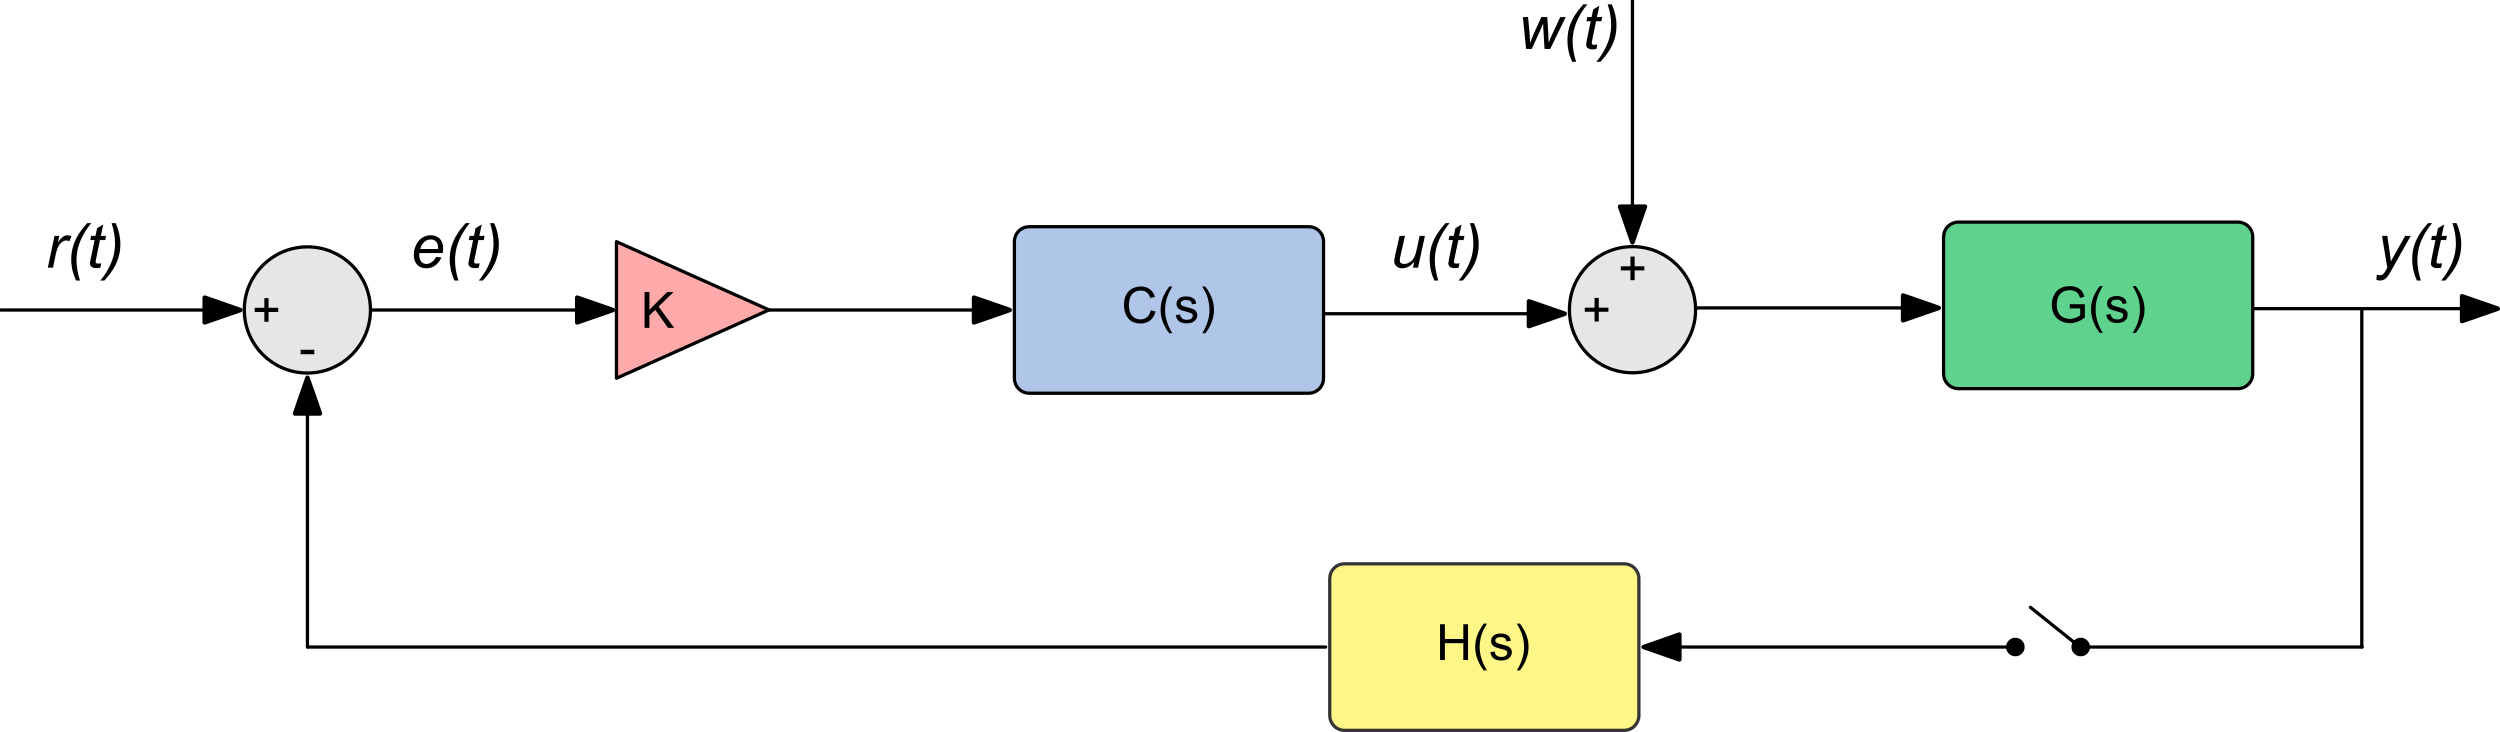
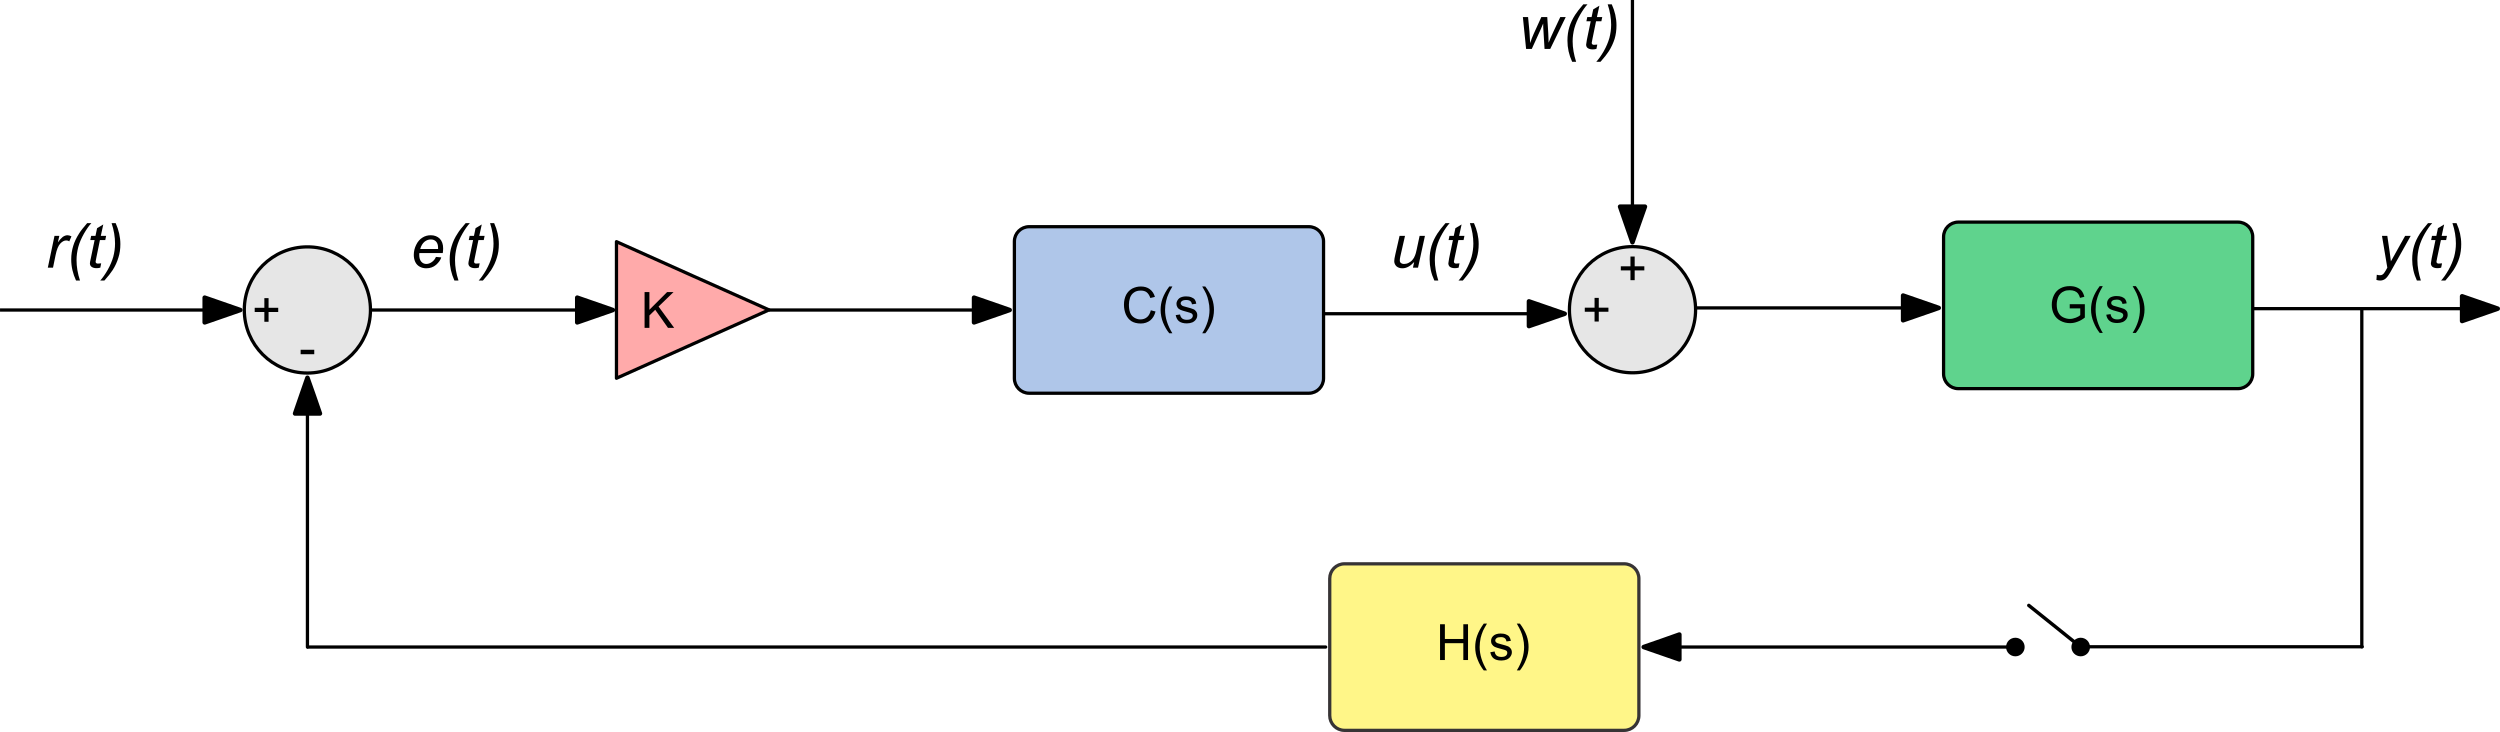
- <svg xmlns="http://www.w3.org/2000/svg" xml:space="preserve" width="201.757mm" height="59.071mm" version="1.1" style="shape-rendering:geometricPrecision; text-rendering:geometricPrecision; image-rendering:optimizeQuality; fill-rule:evenodd; clip-rule:evenodd" viewBox="0 0 20192 5912" id="svg2985">
+ <svg xmlns="http://www.w3.org/2000/svg" xml:space="preserve" width="714.887" height="209.307" version="1.1" style="fill-rule:evenodd" viewBox="0 0 20192 5912" id="svg2985">
  <defs id="defs2987">
    <style type="text/css" id="style2989">
   
    .str1 {stroke:#373435;stroke-width:26.481}
    .str0 {stroke:black;stroke-width:26.481}
    .str4 {stroke:black;stroke-width:26.481;stroke-linecap:round}
    .str3 {stroke:black;stroke-width:26.481;stroke-linecap:round;stroke-linejoin:round}
    .str2 {stroke:black;stroke-width:26.521;stroke-linecap:round;stroke-linejoin:round}
    .str5 {stroke:black;stroke-width:36.239;stroke-linecap:round;stroke-linejoin:round}
    .fil6 {fill:none}
    .fil3 {fill:#FFF688}
    .fil7 {fill:black}
    .fil0 {fill:#5FD38D}
    .fil2 {fill:#AFC6E9}
    .fil5 {fill:#E6E6E6}
    .fil4 {fill:#FFAAAA}
    .fil1 {fill:black;fill-rule:nonzero}
   
  </style>
  </defs>
-   <path style="fill:#5fd38d;stroke:#000000;stroke-width:26.481" id="path2993" d="m 15817,1794 2259,0 c 66,0 119,53 119,119 l 0,1107 c 0,65 -53,119 -119,119 l -2259,0 c -66,0 -119,-54 -119,-119 l 0,-1107 c 0,-66 53,-119 119,-119 z" class="fil0 str0" />
-   <path style="fill:#000000;fill-rule:nonzero" d="m 16717,2491 0,-34 122,0 0,108 c -18,14 -38,26 -58,33 -20,8 -40,12 -61,12 -29,0 -54,-6 -78,-19 -23,-12 -40,-29 -52,-52 -12,-23 -18,-49 -18,-77 0,-28 6,-55 18,-79 12,-24 29,-42 51,-54 22,-12 47,-18 76,-18 21,0 40,3 56,10 17,7 31,16 40,28 10,13 17,28 22,48 l -35,9 c -4,-14 -9,-26 -16,-35 -6,-8 -15,-15 -27,-20 -12,-5 -25,-7 -40,-7 -17,0 -32,2 -45,8 -13,5 -23,12 -31,21 -8,8 -14,18 -18,28 -7,18 -11,38 -11,59 0,25 4,47 13,64 9,18 22,31 39,39 17,8 35,13 54,13 16,0 32,-4 48,-10 16,-6 28,-13 36,-21 l 0,-54 -85,0 z" class="fil1" id="text2987" />
-   <path style="fill:#000000;fill-rule:nonzero" d="m 16959,2689 c -19,-24 -36,-53 -49,-86 -14,-33 -21,-68 -21,-103 0,-31 5,-61 15,-90 12,-33 30,-66 55,-99 l 25,0 c -15,27 -26,47 -31,59 -8,18 -14,37 -19,56 -6,25 -8,49 -8,74 0,63 19,126 58,189 l -25,0 z" class="fil1" id="1" />
-   <path style="fill:#000000;fill-rule:nonzero" d="m 17012,2542 35,-5 c 2,14 7,24 16,32 9,7 22,11 38,11 16,0 28,-3 36,-10 8,-6 12,-14 12,-23 0,-8 -3,-14 -11,-19 -5,-3 -17,-7 -36,-12 -26,-7 -44,-12 -54,-17 -10,-5 -17,-11 -23,-20 -5,-8 -7,-18 -7,-28 0,-9 2,-18 6,-26 4,-8 10,-14 17,-20 6,-4 13,-7 23,-10 9,-3 20,-4 30,-4 17,0 31,2 44,7 12,5 21,11 27,19 6,8 10,19 12,33 l -34,5 c -2,-11 -7,-20 -14,-26 -8,-6 -18,-9 -32,-9 -16,0 -28,3 -35,8 -7,5 -10,12 -10,19 0,4 1,9 4,12 3,4 8,7 14,10 3,1 14,4 31,9 25,7 42,12 52,16 10,4 18,11 24,19 6,8 8,18 8,30 0,12 -3,23 -10,33 -7,11 -17,19 -30,25 -13,5 -28,8 -44,8 -27,0 -48,-5 -62,-17 -14,-11 -24,-28 -27,-50 z" class="fil1" id="2" />
-   <path style="fill:#000000;fill-rule:nonzero" d="m 17251,2689 -26,0 c 40,-63 59,-126 59,-189 0,-24 -3,-49 -8,-73 -5,-20 -11,-39 -19,-57 -5,-12 -16,-31 -32,-59 l 26,0 c 24,33 43,66 54,99 10,29 16,59 16,90 0,35 -7,70 -21,103 -13,33 -30,62 -49,86 z" class="fil1" id="3" />
-   <path style="fill:#afc6e9;stroke:#000000;stroke-width:26.481" id="path2999" role="line" linespacing="125%" d="m 8312,1831 2259,0 c 66,0 119,53 119,119 l 0,1106 c 0,66 -53,120 -119,120 l -2259,0 c -65,0 -119,-54 -119,-120 l 0,-1106 c 0,-66 54,-119 119,-119 z" class="fil2 str0" />
-   <path style="fill:#000000;fill-rule:nonzero" d="m 9295,2506 38,10 c -8,31 -22,55 -43,72 -21,16 -46,25 -76,25 -31,0 -57,-7 -76,-19 -20,-13 -34,-31 -45,-55 -10,-25 -15,-50 -15,-78 0,-30 6,-56 17,-79 12,-22 28,-39 49,-51 22,-11 45,-17 70,-17 29,0 53,7 73,22 20,15 33,35 41,62 l -37,9 c -7,-21 -17,-36 -29,-46 -13,-10 -29,-14 -48,-14 -23,0 -41,5 -56,16 -15,10 -25,25 -31,42 -6,18 -9,37 -9,56 0,24 3,46 10,64 7,19 19,32 34,41 15,9 31,14 48,14 22,0 40,-6 55,-19 14,-12 24,-30 30,-55 z" class="fil1" id="text2991" />
-   <path style="fill:#000000;fill-rule:nonzero" d="m 9444,2692 c -20,-24 -36,-53 -50,-86 -13,-33 -20,-68 -20,-103 0,-31 5,-61 15,-90 12,-33 30,-66 55,-99 l 25,0 c -16,27 -26,47 -31,59 -8,18 -15,36 -19,56 -6,25 -9,49 -9,74 0,63 20,126 59,189 l -25,0 z" class="fil1" id="path3002" />
-   <path style="fill:#000000;fill-rule:nonzero" d="m 9496,2545 35,-5 c 2,14 8,24 17,32 9,7 21,11 37,11 17,0 29,-3 37,-10 8,-6 12,-14 12,-23 0,-8 -4,-15 -11,-19 -5,-3 -17,-7 -36,-12 -26,-7 -44,-12 -54,-17 -10,-5 -18,-11 -23,-20 -5,-8 -8,-18 -8,-28 0,-9 2,-18 7,-26 4,-8 10,-14 17,-20 5,-4 13,-7 22,-10 10,-3 20,-4 31,-4 16,0 31,2 43,7 13,5 22,11 28,19 6,8 10,19 12,33 l -35,5 c -1,-11 -6,-20 -13,-26 -8,-6 -19,-9 -32,-9 -17,0 -28,3 -35,8 -7,5 -11,12 -11,19 0,4 2,9 5,12 3,4 7,7 13,10 4,1 14,4 32,9 25,6 42,12 52,16 10,4 18,11 23,19 6,8 9,18 9,30 0,12 -3,23 -10,33 -7,11 -17,19 -30,25 -13,5 -28,8 -44,8 -28,0 -48,-6 -63,-17 -14,-11 -23,-28 -27,-50 z" class="fil1" id="path3004" />
-   <path style="fill:#000000;fill-rule:nonzero" d="m 9735,2692 -25,0 c 39,-63 59,-126 59,-189 0,-24 -3,-49 -9,-73 -4,-20 -10,-39 -18,-57 -5,-12 -16,-31 -32,-59 l 25,0 c 25,33 43,66 55,99 10,29 15,59 15,90 0,35 -7,70 -20,103 -14,33 -30,62 -50,86 z" class="fil1" id="path3006" />
-   <path style="fill:#fff688;stroke:#373435;stroke-width:26.481" id="path3008" role="line" linespacing="125%" d="m 10859,4554 2259,0 c 66,0 119,53 119,119 l 0,1106 c 0,66 -53,120 -119,120 l -2259,0 c -66,0 -119,-54 -119,-120 l 0,-1106 c 0,-66 53,-119 119,-119 z" class="fil3 str1" />
-   <polygon style="fill:#000000;fill-rule:nonzero" points="11670,5161 11819,5161 11819,5042 11857,5042 11857,5331 11819,5331 11819,5195 11670,5195 11670,5331 11631,5331 11631,5042 11670,5042 " class="fil1" id="text2995" />
-   <path style="fill:#000000;fill-rule:nonzero" d="m 11984,5415 c -19,-24 -36,-53 -49,-86 -14,-33 -20,-68 -20,-103 0,-31 5,-61 15,-90 12,-33 30,-66 54,-99 l 26,0 c -16,27 -27,47 -32,58 -8,19 -14,37 -19,57 -5,25 -8,49 -8,74 0,63 20,126 59,189 l -26,0 z" class="fil1" id="path3011" />
-   <path style="fill:#000000;fill-rule:nonzero" d="m 12037,5268 35,-6 c 2,15 7,25 16,33 9,7 22,11 38,11 17,0 29,-3 37,-10 7,-6 11,-14 11,-23 0,-8 -3,-15 -10,-19 -5,-3 -17,-7 -37,-12 -26,-7 -43,-12 -54,-17 -10,-5 -17,-12 -22,-20 -6,-8 -8,-18 -8,-28 0,-9 2,-18 6,-26 5,-8 10,-14 18,-20 5,-4 13,-7 22,-10 10,-3 20,-4 31,-4 16,0 31,2 43,7 12,5 22,11 27,19 6,8 10,19 13,33 l -35,5 c -2,-11 -6,-20 -14,-26 -7,-6 -18,-9 -32,-9 -16,0 -28,3 -34,8 -7,5 -11,12 -11,19 0,4 2,9 4,12 3,4 8,7 14,10 4,1 14,4 31,9 25,6 43,12 53,16 10,4 17,11 23,19 6,8 9,18 9,30 0,12 -4,23 -11,33 -7,11 -17,19 -30,25 -13,5 -27,8 -44,8 -27,0 -48,-6 -62,-17 -14,-11 -23,-28 -27,-50 z" class="fil1" id="path3013" />
-   <path style="fill:#000000;fill-rule:nonzero" d="m 12276,5415 -25,0 c 39,-63 59,-126 59,-189 0,-24 -3,-49 -9,-73 -4,-20 -11,-39 -19,-57 -5,-12 -15,-31 -31,-59 l 25,0 c 25,33 43,66 55,99 10,29 15,59 15,90 0,35 -7,70 -21,103 -13,33 -30,62 -49,86 z" class="fil1" id="path3015" />
-   <path style="fill:#000000;fill-rule:nonzero" d="m 386,2162 54,-257 39,0 -12,53 c 14,-20 27,-34 39,-44 13,-9 26,-14 39,-14 9,0 20,3 32,9 l -18,41 c -7,-6 -16,-8 -24,-8 -16,0 -32,8 -48,25 -16,17 -29,48 -38,92 l -21,103 -42,0 z" class="fil1" id="text2999" />
-   <path style="fill:#000000;fill-rule:nonzero" d="m 614,2266 c -26,-56 -39,-112 -39,-171 0,-39 6,-75 16,-108 10,-34 26,-67 47,-100 13,-22 36,-50 66,-85 l 34,0 c -19,20 -39,49 -60,85 -21,37 -36,72 -46,108 -9,35 -14,70 -14,106 0,53 9,108 28,165 l -32,0 z" class="fil1" id="path3018" />
-   <path style="fill:#000000;fill-rule:nonzero" d="m 817,2127 -7,35 c -11,3 -21,4 -31,4 -17,0 -31,-4 -41,-12 -8,-7 -12,-16 -12,-27 0,-5 2,-18 7,-39 l 31,-149 -35,0 7,-34 35,0 13,-62 50,-30 -20,92 43,0 -7,34 -43,0 -29,142 c -4,18 -6,29 -6,32 0,6 2,10 5,12 3,3 7,4 14,4 10,0 18,-1 26,-2 z" class="fil1" id="path3020" />
-   <path style="fill:#000000;fill-rule:nonzero" d="m 934,1802 c 25,56 38,112 38,170 0,40 -5,76 -16,109 -10,34 -25,67 -46,100 -14,22 -36,50 -67,85 l -34,0 c 19,-20 39,-49 60,-85 21,-37 36,-73 46,-108 9,-35 14,-70 14,-106 0,-53 -9,-108 -28,-165 l 33,0 z" class="fil1" id="path3022" />
-   <path style="fill:#000000;fill-rule:nonzero" d="m 12326,395 -26,-257 42,0 11,116 4,65 c 1,4 1,14 2,29 5,-17 10,-29 13,-38 3,-9 9,-21 16,-38 l 61,-134 48,0 8,129 c 1,19 2,45 3,78 8,-22 21,-52 39,-90 l 55,-117 44,0 -125,257 -46,0 -9,-150 c -1,-10 -2,-28 -2,-55 -7,17 -15,36 -24,56 l -68,149 -46,0 z" class="fil1" id="text3003" />
-   <path style="fill:#000000;fill-rule:nonzero" d="m 12698,499 c -26,-56 -38,-112 -38,-171 0,-39 5,-75 15,-108 10,-34 26,-67 47,-100 14,-22 36,-50 66,-85 l 34,0 c -19,20 -39,49 -60,85 -21,37 -36,72 -46,108 -9,35 -14,70 -14,106 0,53 10,108 28,165 l -32,0 z" class="fil1" id="path3025" />
-   <path style="fill:#000000;fill-rule:nonzero" d="m 12901,360 -7,35 c -11,3 -21,4 -30,4 -18,0 -32,-4 -42,-12 -8,-7 -11,-16 -11,-27 0,-5 2,-18 6,-39 l 31,-149 -35,0 7,-34 35,0 13,-62 50,-30 -20,92 43,0 -7,34 -43,0 -29,142 c -4,18 -6,29 -6,32 0,6 2,9 5,12 3,3 8,4 14,4 10,0 19,-1 26,-2 z" class="fil1" id="path3027" />
-   <path style="fill:#000000;fill-rule:nonzero" d="m 13018,35 c 25,55 38,112 38,170 0,40 -5,76 -15,109 -11,34 -26,67 -47,100 -14,22 -36,50 -67,85 l -34,0 c 19,-21 39,-49 60,-85 21,-37 36,-73 46,-108 9,-35 14,-70 14,-106 0,-53 -9,-108 -28,-165 l 33,0 z" class="fil1" id="path3029" />
-   <path style="fill:#000000;fill-rule:nonzero" d="m 19194,2261 3,-42 c 9,3 17,4 26,4 9,0 16,-2 21,-6 8,-5 15,-15 24,-30 l 14,-25 -43,-257 43,0 19,129 c 4,26 7,51 10,77 l 115,-206 45,0 -163,291 c -16,28 -30,47 -42,56 -12,9 -26,14 -42,14 -10,0 -20,-2 -30,-5 z" class="fil1" id="text3007" />
-   <path style="fill:#000000;fill-rule:nonzero" d="m 19521,2266 c -26,-56 -38,-112 -38,-171 0,-39 5,-75 15,-108 10,-34 26,-67 47,-100 14,-22 36,-50 66,-85 l 34,0 c -19,20 -39,49 -60,85 -21,37 -36,72 -46,108 -9,35 -14,70 -14,106 0,53 10,108 28,165 l -32,0 z" class="fil1" id="path3032" />
-   <path style="fill:#000000;fill-rule:nonzero" d="m 19724,2127 -7,35 c -10,3 -21,4 -30,4 -18,0 -32,-4 -42,-12 -7,-7 -11,-16 -11,-27 0,-5 2,-18 6,-39 l 31,-149 -35,0 7,-34 35,0 13,-62 50,-30 -20,92 43,0 -7,34 -42,0 -30,142 c -4,18 -6,29 -6,32 0,6 2,10 5,12 3,3 8,4 14,4 10,0 19,-1 26,-2 z" class="fil1" id="path3034" />
-   <path style="fill:#000000;fill-rule:nonzero" d="m 19841,1802 c 25,56 38,112 38,170 0,40 -5,76 -15,109 -10,34 -26,67 -47,100 -14,22 -36,50 -66,85 l -35,0 c 19,-20 39,-49 60,-85 21,-37 36,-73 46,-108 9,-35 14,-70 14,-106 0,-53 -9,-108 -28,-165 l 33,0 z" class="fil1" id="path3036" />
-   <path style="fill:#000000;fill-rule:nonzero" d="m 11422,2116 c -31,34 -62,51 -95,51 -19,0 -35,-5 -48,-16 -12,-12 -18,-26 -18,-42 0,-11 3,-29 9,-55 l 34,-149 44,0 -38,167 c -3,13 -4,24 -4,32 0,9 3,16 9,20 6,5 14,8 26,8 12,0 25,-3 36,-9 12,-6 23,-14 31,-24 9,-10 16,-22 21,-36 4,-8 8,-24 13,-46 l 24,-112 43,0 -56,257 -41,0 10,-46 z" class="fil1" id="text3011" />
-   <path style="fill:#000000;fill-rule:nonzero" d="m 11585,2266 c -26,-56 -38,-112 -38,-171 0,-39 5,-75 15,-108 10,-34 26,-67 47,-100 14,-22 36,-50 66,-85 l 34,0 c -19,20 -39,49 -60,85 -21,37 -36,72 -46,108 -9,35 -14,70 -14,106 0,53 10,108 28,165 l -32,0 z" class="fil1" id="path3039" />
-   <path style="fill:#000000;fill-rule:nonzero" d="m 11788,2127 -7,35 c -10,3 -21,4 -30,4 -18,0 -32,-4 -42,-12 -7,-7 -11,-16 -11,-27 0,-5 2,-18 6,-39 l 31,-149 -35,0 7,-34 35,0 13,-62 50,-30 -20,92 43,0 -7,34 -42,0 -30,142 c -4,18 -6,29 -6,32 0,6 2,10 5,12 3,3 8,4 14,4 10,0 19,-1 26,-2 z" class="fil1" id="path3041" />
-   <path style="fill:#000000;fill-rule:nonzero" d="m 11905,1802 c 25,56 38,112 38,170 0,40 -5,76 -15,109 -10,34 -26,67 -47,100 -14,22 -36,50 -66,85 l -35,0 c 19,-20 39,-49 60,-85 21,-37 36,-73 46,-108 9,-35 14,-70 14,-106 0,-53 -9,-108 -28,-165 l 33,0 z" class="fil1" id="path3043" />
-   <path style="fill:#000000;fill-rule:nonzero" d="m 3521,2075 43,4 c -6,21 -21,41 -42,60 -22,19 -49,28 -79,28 -19,0 -37,-4 -53,-13 -15,-8 -28,-21 -36,-38 -8,-17 -12,-36 -12,-57 0,-28 6,-55 19,-81 13,-27 30,-46 51,-59 20,-13 43,-19 67,-19 30,0 55,10 73,28 18,19 27,45 27,78 0,12 -1,25 -3,38 l -189,0 c -1,5 -1,10 -1,14 0,24 5,42 16,55 11,13 25,19 41,19 15,0 30,-5 44,-15 15,-10 26,-24 34,-42 z m -127,-64 144,0 c 0,-5 0,-8 0,-10 0,-22 -5,-38 -16,-50 -11,-12 -25,-17 -43,-17 -18,0 -35,6 -51,19 -15,13 -27,32 -34,58 z" class="fil1" id="text3015" />
-   <path style="fill:#000000;fill-rule:nonzero" d="m 3670,2266 c -25,-56 -38,-112 -38,-171 0,-39 5,-75 16,-108 10,-34 25,-67 47,-100 13,-22 35,-50 66,-85 l 34,0 c -19,20 -39,49 -60,85 -21,37 -36,72 -46,108 -9,35 -14,70 -14,106 0,53 9,108 28,165 l -33,0 z" class="fil1" id="path3046" />
-   <path style="fill:#000000;fill-rule:nonzero" d="m 3874,2127 -7,35 c -11,3 -21,4 -31,4 -17,0 -31,-4 -41,-12 -8,-7 -12,-16 -12,-27 0,-5 2,-18 7,-39 l 31,-149 -35,0 7,-34 35,0 13,-62 50,-30 -20,92 43,0 -7,34 -43,0 -29,142 c -4,18 -6,29 -6,32 0,6 2,10 4,12 3,3 8,4 15,4 10,0 18,-1 26,-2 z" class="fil1" id="path3048" />
-   <path style="fill:#000000;fill-rule:nonzero" d="m 3991,1802 c 25,56 38,112 38,170 0,40 -5,76 -16,109 -10,34 -25,67 -46,100 -14,22 -36,50 -67,85 l -34,0 c 19,-20 39,-49 60,-85 21,-37 36,-73 46,-108 9,-35 14,-70 14,-106 0,-53 -10,-108 -28,-165 l 33,0 z" class="fil1" id="path3050" />
-   <polygon style="fill:#ffaaaa;stroke:#000000;stroke-width:26.521;stroke-linecap:round;stroke-linejoin:round" transform-center-x="-6.106" randomized="0" rounded="0" flatsided="false" arg2="1.047" arg1="0" r2="18.947" r1="37.894" cy="502.334" cx="128.794" sides="3" type="star" role="line" linespacing="125%" points="4979,2503 4979,1952 5595,2228 6211,2503 5595,2779 4979,3055 " class="fil4 str2" id="path5408" />
-   <polygon style="fill:#000000;fill-rule:nonzero" points="5245,2502 5388,2359 5440,2359 5319,2476 5445,2648 5395,2648 5292,2502 5245,2548 5245,2648 5206,2648 5206,2359 5245,2359 " class="fil1" id="text3019" />
-   <path style="fill:#e6e6e6;stroke:#000000;stroke-width:26.481" ry="15.152" rx="15.152" cy="513.951" cx="535.886" type="arc" role="line" linespacing="125%" d="m 13695,2502 c 0,281 -228,509 -509,509 -281,0 -510,-228 -510,-509 0,-282 229,-510 510,-510 281,0 509,228 509,510 z" class="fil5 str0" id="path3052" />
-   <path style="fill:#e6e6e6;stroke:#000000;stroke-width:26.481" type="arc" cx="535.886" cy="513.951" rx="15.152" ry="15.152" d="m 2992,2503 c 0,282 -228,510 -509,510 -282,0 -510,-228 -510,-510 0,-281 228,-509 510,-509 281,0 509,228 509,509 z" class="fil5 str0" id="path3822" />
-   <line style="fill:none;stroke:#000000;stroke-width:26.481" connector-curvature="0" y2="2504" x2="8129" y1="2504" x1="6210" class="fil6 str0" id="path3824" />
-   <line style="fill:none;stroke:#000000;stroke-width:26.481" connector-curvature="0" y2="2534" x2="12628" y1="2534" x1="10688" class="fil6 str0" id="path4270" />
-   <line style="fill:none;stroke:#000000;stroke-width:26.481" connector-curvature="0" y2="2487" x2="15642" y1="2487" x1="13702" class="fil6 str0" id="path4272" />
-   <line style="fill:none;stroke:#000000;stroke-width:26.481" connector-curvature="0" y2="2493" x2="20144" y1="2493" x1="18204" class="fil6 str0" id="path4274" />
-   <line style="fill:none;stroke:#000000;stroke-width:26.481;stroke-linecap:round;stroke-linejoin:round" connector-curvature="0" y2="5226" x2="13287.641" y1="5226" x1="16290.427" class="fil6 str3" id="path4276" />
-   <line style="fill:none;stroke:#000000;stroke-width:26.481;stroke-linecap:round;stroke-linejoin:round" connector-curvature="0" y2="2505" x2="19076" y1="5224" x1="19076" class="fil6 str3" id="path4278" />
-   <line style="fill:none;stroke:#000000;stroke-width:26.481;stroke-linecap:round;stroke-linejoin:round" connector-curvature="0" y2="5226" x2="2486" y1="5226" x1="10707" class="fil6 str3" id="path4280" />
-   <line style="fill:none;stroke:#000000;stroke-width:26.481;stroke-linecap:round" connector-curvature="0" y2="5226" x2="2483" y1="3067" x1="2483" class="fil6 str4" id="path4646" />
-   <polygon style="fill:#000000;fill-rule:nonzero" points="2057,2486 2135,2486 2135,2408 2169,2408 2169,2486 2247,2486 2247,2520 2169,2520 2169,2599 2135,2599 2135,2520 2057,2520 " class="fil1" id="text5390" />
-   <polygon style="fill:#000000;fill-rule:nonzero" points="2538,2861 2428,2861 2428,2825 2538,2825 " class="fil1" id="text5394" />
-   <polygon style="fill:#000000;fill-rule:nonzero" points="12800,2485 12879,2485 12879,2406 12913,2406 12913,2485 12991,2485 12991,2518 12913,2518 12913,2597 12879,2597 12879,2518 12800,2518 " class="fil1" id="text5398" />
-   <polygon style="fill:#000000;fill-rule:nonzero" points="13091,2151 13169,2151 13169,2072 13203,2072 13203,2151 13281,2151 13281,2184 13203,2184 13203,2263 13169,2263 13169,2184 13091,2184 " class="fil1" id="text5402" />
-   <line style="fill:none;stroke:#000000;stroke-width:26.481" connector-curvature="0" role="line" linespacing="125%" y2="1940" x2="13185" y1="0" x1="13185" class="fil6 str0" id="path5406" />
-   <line style="fill:none;stroke:#000000;stroke-width:26.481" connector-curvature="0" y2="2504" x2="4920" y1="2504" x1="3001" class="fil6 str0" id="path5410" />
-   <line style="fill:none;stroke:#000000;stroke-width:26.481" connector-curvature="0" y2="2504" x2="1919" y1="2504" x1="0" class="fil6 str0" id="path5412" />
-   <polygon style="fill:#000000;stroke:#000000;stroke-width:36.239;stroke-linecap:round;stroke-linejoin:round" transform-center-x="-1.429" randomized="0" rounded="0" flatsided="false" arg2="1.047" arg1="0" r2="3.037" r1="6.074" cy="45.856" cx="49.286" sides="3" type="star" points="1653,2504 1653,2404 1797,2454 1941,2504 1797,2554 1653,2604 " class="fil7 str5" id="path5980" />
-   <polygon style="fill:#000000;stroke:#000000;stroke-width:36.239;stroke-linecap:round;stroke-linejoin:round" transform-center-x="-1.429" randomized="0" rounded="0" flatsided="false" arg2="1.047" arg1="0" r2="3.037" r1="6.074" cy="45.856" cx="49.286" sides="3" type="star" points="2483,3340 2383,3340 2433,3195 2483,3051 2534,3195 2584,3340 " class="fil7 str5" id="path5980_0" />
-   <polygon style="fill:#000000;stroke:#000000;stroke-width:36.239;stroke-linecap:round;stroke-linejoin:round" transform-center-x="-1.429" randomized="0" rounded="0" flatsided="false" arg2="1.047" arg1="0" r2="3.037" r1="6.074" cy="45.856" cx="49.286" sides="3" type="star" points="4662,2504 4662,2404 4806,2454 4950,2504 4806,2554 4662,2604 " class="fil7 str5" id="path5980_1" />
-   <polygon style="fill:#000000;stroke:#000000;stroke-width:36.239;stroke-linecap:round;stroke-linejoin:round" transform-center-x="-1.429" randomized="0" rounded="0" flatsided="false" arg2="1.047" arg1="0" r2="3.037" r1="6.074" cy="45.856" cx="49.286" sides="3" type="star" points="7867,2504 7867,2404 8011,2454 8155,2504 8011,2554 7867,2604 " class="fil7 str5" id="path5980_2" />
-   <polygon style="fill:#000000;stroke:#000000;stroke-width:36.239;stroke-linecap:round;stroke-linejoin:round" transform-center-x="-1.429" randomized="0" rounded="0" flatsided="false" arg2="1.047" arg1="0" r2="3.037" r1="6.074" cy="45.856" cx="49.286" sides="3" type="star" points="12349,2534 12349,2434 12494,2484 12638,2534 12494,2584 12349,2634 " class="fil7 str5" id="path5980_3" />
-   <polygon style="fill:#000000;stroke:#000000;stroke-width:36.239;stroke-linecap:round;stroke-linejoin:round" transform-center-x="-1.429" randomized="0" rounded="0" flatsided="false" arg2="1.047" arg1="0" r2="3.037" r1="6.074" cy="45.856" cx="49.286" sides="3" type="star" points="13185,1669 13286,1669 13235,1813 13185,1957 13135,1813 13085,1669 " class="fil7 str5" id="path5980_4" />
-   <polygon style="fill:#000000;stroke:#000000;stroke-width:36.239;stroke-linecap:round;stroke-linejoin:round" transform-center-x="-1.429" randomized="0" rounded="0" flatsided="false" arg2="1.047" arg1="0" r2="3.037" r1="6.074" cy="45.856" cx="49.286" sides="3" type="star" points="15371,2487 15371,2387 15515,2437 15659,2487 15515,2537 15371,2587 " class="fil7 str5" id="path5980_5" />
-   <polygon style="fill:#000000;stroke:#000000;stroke-width:36.239;stroke-linecap:round;stroke-linejoin:round" transform-center-x="-1.429" randomized="0" rounded="0" flatsided="false" arg2="1.047" arg1="0" r2="3.037" r1="6.074" cy="45.856" cx="49.286" sides="3" type="star" points="19886,2493 19886,2393 20030,2443 20174,2493 20030,2543 19886,2593 " class="fil7 str5" id="path5980_6" />
-   <polygon style="fill:#000000;stroke:#000000;stroke-width:36.239;stroke-linecap:round;stroke-linejoin:round" transform-center-x="-1.429" randomized="0" rounded="0" flatsided="false" arg2="1.047" arg1="0" r2="3.037" r1="6.074" cy="45.856" cx="49.286" sides="3" type="star" points="13564,5226 13564,5125 13420,5176 13276,5226 13420,5276 13564,5326 " class="fil7 str5" id="path5980_7" />
-   <path style="fill:#000000;stroke:#000000;stroke-width:0.941;stroke-linecap:round;stroke-linejoin:round;stroke-miterlimit:4;stroke-opacity:1;stroke-dasharray:none" id="path3084" d="m 578.815,163.002 a 2.031,2.031 0 1 1 -4.062,0 2.031,2.031 0 1 1 4.062,0 z" transform="matrix(30.00568,0,0,30.00568,-1029.017,335.0297)" />
-   <path transform="matrix(30.00568,0,0,30.00568,-501.26,335.0297)" d="m 578.815,163.002 a 2.031,2.031 0 1 1 -4.062,0 2.031,2.031 0 1 1 4.062,0 z" id="path3149" style="fill:#000000;stroke:#000000;stroke-width:0.941;stroke-linecap:round;stroke-linejoin:round;stroke-miterlimit:4;stroke-opacity:1;stroke-dasharray:none" />
-   <line id="line3151" class="fil6 str3" x1="19079.234" y1="5226" x2="16809.986" y2="5226" connector-curvature="0" style="fill:none;stroke:#000000;stroke-width:26.481;stroke-linecap:round;stroke-linejoin:round" />
-   <line style="fill:none;stroke:#000000;stroke-width:26.481;stroke-linecap:round;stroke-linejoin:round" connector-curvature="0" y2="4905.572" x2="16399.549" y1="5220.585" x1="16792.439" class="fil6 str3" id="line3153" />
+   <path style="fill:#5fd38d;stroke:#000000;stroke-width:26.481" id="path2993" d="m 15817,1794.001 2259,0 c 66,0 119,53 119,119 l 0,1107 c 0,65 -53,119 -119,119 l -2259,0 c -66,0 -119,-54 -119,-119 l 0,-1107 c 0,-66 53,-119 119,-119 z" class="fil0 str0" />
+   <path style="fill:#000000;fill-rule:nonzero" d="m 16717,2491.001 0,-34 122,0 0,108 c -18,14 -38,26 -58,33 -20,8 -40,12 -61,12 -29,0 -54,-6 -78,-19 -23,-12 -40,-29 -52,-52 -12,-23 -18,-49 -18,-77 0,-28 6,-55 18,-79 12,-24 29,-42 51,-54 22,-12 47,-18 76,-18 21,0 40,3 56,10 17,7 31,16 40,28 10,13 17,28 22,48 l -35,9 c -4,-14 -9,-26 -16,-35 -6,-8 -15,-15 -27,-20 -12,-5 -25,-7 -40,-7 -17,0 -32,2 -45,8 -13,5 -23,12 -31,21 -8,8 -14,18 -18,28 -7,18 -11,38 -11,59 0,25 4,47 13,64 9,18 22,31 39,39 17,8 35,13 54,13 16,0 32,-4 48,-10 16,-6 28,-13 36,-21 l 0,-54 -85,0 z" class="fil1" id="text2987" />
+   <path style="fill:#000000;fill-rule:nonzero" d="m 16959,2689.001 c -19,-24 -36,-53 -49,-86 -14,-33 -21,-68 -21,-103 0,-31 5,-61 15,-90 12,-33 30,-66 55,-99 l 25,0 c -15,27 -26,47 -31,59 -8,18 -14,37 -19,56 -6,25 -8,49 -8,74 0,63 19,126 58,189 l -25,0 z" class="fil1" id="1" />
+   <path style="fill:#000000;fill-rule:nonzero" d="m 17012,2542.001 35,-5 c 2,14 7,24 16,32 9,7 22,11 38,11 16,0 28,-3 36,-10 8,-6 12,-14 12,-23 0,-8 -3,-14 -11,-19 -5,-3 -17,-7 -36,-12 -26,-7 -44,-12 -54,-17 -10,-5 -17,-11 -23,-20 -5,-8 -7,-18 -7,-28 0,-9 2,-18 6,-26 4,-8 10,-14 17,-20 6,-4 13,-7 23,-10 9,-3 20,-4 30,-4 17,0 31,2 44,7 12,5 21,11 27,19 6,8 10,19 12,33 l -34,5 c -2,-11 -7,-20 -14,-26 -8,-6 -18,-9 -32,-9 -16,0 -28,3 -35,8 -7,5 -10,12 -10,19 0,4 1,9 4,12 3,4 8,7 14,10 3,1 14,4 31,9 25,7 42,12 52,16 10,4 18,11 24,19 6,8 8,18 8,30 0,12 -3,23 -10,33 -7,11 -17,19 -30,25 -13,5 -28,8 -44,8 -27,0 -48,-5 -62,-17 -14,-11 -24,-28 -27,-50 z" class="fil1" id="2" />
+   <path style="fill:#000000;fill-rule:nonzero" d="m 17251,2689.001 -26,0 c 40,-63 59,-126 59,-189 0,-24 -3,-49 -8,-73 -5,-20 -11,-39 -19,-57 -5,-12 -16,-31 -32,-59 l 26,0 c 24,33 43,66 54,99 10,29 16,59 16,90 0,35 -7,70 -21,103 -13,33 -30,62 -49,86 z" class="fil1" id="3" />
+   <path style="fill:#afc6e9;stroke:#000000;stroke-width:26.481" id="path2999" role="line" linespacing="125%" d="m 8312,1831.001 2259,0 c 66,0 119,53 119,119 l 0,1106 c 0,66 -53,120 -119,120 l -2259,0 c -65,0 -119,-54 -119,-120 l 0,-1106 c 0,-66 54,-119 119,-119 z" class="fil2 str0" />
+   <path style="fill:#000000;fill-rule:nonzero" d="m 9295,2506.001 38,10 c -8,31 -22,55 -43,72 -21,16 -46,25 -76,25 -31,0 -57,-7 -76,-19 -20,-13 -34,-31 -45,-55 -10,-25 -15,-50 -15,-78 0,-30 6,-56 17,-79 12,-22 28,-39 49,-51 22,-11 45,-17 70,-17 29,0 53,7 73,22 20,15 33,35 41,62 l -37,9 c -7,-21 -17,-36 -29,-46 -13,-10 -29,-14 -48,-14 -23,0 -41,5 -56,16 -15,10 -25,25 -31,42 -6,18 -9,37 -9,56 0,24 3,46 10,64 7,19 19,32 34,41 15,9 31,14 48,14 22,0 40,-6 55,-19 14,-12 24,-30 30,-55 z" class="fil1" id="text2991" />
+   <path style="fill:#000000;fill-rule:nonzero" d="m 9444,2692.001 c -20,-24 -36,-53 -50,-86 -13,-33 -20,-68 -20,-103 0,-31 5,-61 15,-90 12,-33 30,-66 55,-99 l 25,0 c -16,27 -26,47 -31,59 -8,18 -15,36 -19,56 -6,25 -9,49 -9,74 0,63 20,126 59,189 l -25,0 z" class="fil1" id="path3002" />
+   <path style="fill:#000000;fill-rule:nonzero" d="m 9496,2545.001 35,-5 c 2,14 8,24 17,32 9,7 21,11 37,11 17,0 29,-3 37,-10 8,-6 12,-14 12,-23 0,-8 -4,-15 -11,-19 -5,-3 -17,-7 -36,-12 -26,-7 -44,-12 -54,-17 -10,-5 -18,-11 -23,-20 -5,-8 -8,-18 -8,-28 0,-9 2,-18 7,-26 4,-8 10,-14 17,-20 5,-4 13,-7 22,-10 10,-3 20,-4 31,-4 16,0 31,2 43,7 13,5 22,11 28,19 6,8 10,19 12,33 l -35,5 c -1,-11 -6,-20 -13,-26 -8,-6 -19,-9 -32,-9 -17,0 -28,3 -35,8 -7,5 -11,12 -11,19 0,4 2,9 5,12 3,4 7,7 13,10 4,1 14,4 32,9 25,6 42,12 52,16 10,4 18,11 23,19 6,8 9,18 9,30 0,12 -3,23 -10,33 -7,11 -17,19 -30,25 -13,5 -28,8 -44,8 -28,0 -48,-6 -63,-17 -14,-11 -23,-28 -27,-50 z" class="fil1" id="path3004" />
+   <path style="fill:#000000;fill-rule:nonzero" d="m 9735,2692.001 -25,0 c 39,-63 59,-126 59,-189 0,-24 -3,-49 -9,-73 -4,-20 -10,-39 -18,-57 -5,-12 -16,-31 -32,-59 l 25,0 c 25,33 43,66 55,99 10,29 15,59 15,90 0,35 -7,70 -20,103 -14,33 -30,62 -50,86 z" class="fil1" id="path3006" />
+   <path style="fill:#fff688;stroke:#373435;stroke-width:26.481" id="path3008" role="line" linespacing="125%" d="m 10859,4554.001 2259,0 c 66,0 119,53 119,119 l 0,1106 c 0,66 -53,120 -119,120 l -2259,0 c -66,0 -119,-54 -119,-120 l 0,-1106 c 0,-66 53,-119 119,-119 z" class="fil3 str1" />
+   <polygon style="fill:#000000;fill-rule:nonzero" points="11819,5195 11670,5195 11670,5331 11631,5331 11631,5042 11670,5042 11670,5161 11819,5161 11819,5042 11857,5042 11857,5331 11819,5331 " class="fil1" id="text2995" transform="translate(0,9.5896817e-4)" />
+   <path style="fill:#000000;fill-rule:nonzero" d="m 11984,5415.001 c -19,-24 -36,-53 -49,-86 -14,-33 -20,-68 -20,-103 0,-31 5,-61 15,-90 12,-33 30,-66 54,-99 l 26,0 c -16,27 -27,47 -32,58 -8,19 -14,37 -19,57 -5,25 -8,49 -8,74 0,63 20,126 59,189 l -26,0 z" class="fil1" id="path3011" />
+   <path style="fill:#000000;fill-rule:nonzero" d="m 12037,5268.001 35,-6 c 2,15 7,25 16,33 9,7 22,11 38,11 17,0 29,-3 37,-10 7,-6 11,-14 11,-23 0,-8 -3,-15 -10,-19 -5,-3 -17,-7 -37,-12 -26,-7 -43,-12 -54,-17 -10,-5 -17,-12 -22,-20 -6,-8 -8,-18 -8,-28 0,-9 2,-18 6,-26 5,-8 10,-14 18,-20 5,-4 13,-7 22,-10 10,-3 20,-4 31,-4 16,0 31,2 43,7 12,5 22,11 27,19 6,8 10,19 13,33 l -35,5 c -2,-11 -6,-20 -14,-26 -7,-6 -18,-9 -32,-9 -16,0 -28,3 -34,8 -7,5 -11,12 -11,19 0,4 2,9 4,12 3,4 8,7 14,10 4,1 14,4 31,9 25,6 43,12 53,16 10,4 17,11 23,19 6,8 9,18 9,30 0,12 -4,23 -11,33 -7,11 -17,19 -30,25 -13,5 -27,8 -44,8 -27,0 -48,-6 -62,-17 -14,-11 -23,-28 -27,-50 z" class="fil1" id="path3013" />
+   <path style="fill:#000000;fill-rule:nonzero" d="m 12276,5415.001 -25,0 c 39,-63 59,-126 59,-189 0,-24 -3,-49 -9,-73 -4,-20 -11,-39 -19,-57 -5,-12 -15,-31 -31,-59 l 25,0 c 25,33 43,66 55,99 10,29 15,59 15,90 0,35 -7,70 -21,103 -13,33 -30,62 -49,86 z" class="fil1" id="path3015" />
+   <path style="fill:#000000;fill-rule:nonzero" d="m 386,2162.001 54,-257 39,0 -12,53 c 14,-20 27,-34 39,-44 13,-9 26,-14 39,-14 9,0 20,3 32,9 l -18,41 c -7,-6 -16,-8 -24,-8 -16,0 -32,8 -48,25 -16,17 -29,48 -38,92 l -21,103 -42,0 z" class="fil1" id="text2999" />
+   <path style="fill:#000000;fill-rule:nonzero" d="m 614,2266.001 c -26,-56 -39,-112 -39,-171 0,-39 6,-75 16,-108 10,-34 26,-67 47,-100 13,-22 36,-50 66,-85 l 34,0 c -19,20 -39,49 -60,85 -21,37 -36,72 -46,108 -9,35 -14,70 -14,106 0,53 9,108 28,165 l -32,0 z" class="fil1" id="path3018" />
+   <path style="fill:#000000;fill-rule:nonzero" d="m 817,2127.001 -7,35 c -11,3 -21,4 -31,4 -17,0 -31,-4 -41,-12 -8,-7 -12,-16 -12,-27 0,-5 2,-18 7,-39 l 31,-149 -35,0 7,-34 35,0 13,-62 50,-30 -20,92 43,0 -7,34 -43,0 -29,142 c -4,18 -6,29 -6,32 0,6 2,10 5,12 3,3 7,4 14,4 10,0 18,-1 26,-2 z" class="fil1" id="path3020" />
+   <path style="fill:#000000;fill-rule:nonzero" d="m 934,1802.001 c 25,56 38,112 38,170 0,40 -5,76 -16,109 -10,34 -25,67 -46,100 -14,22 -36,50 -67,85 l -34,0 c 19,-20 39,-49 60,-85 21,-37 36,-73 46,-108 9,-35 14,-70 14,-106 0,-53 -9,-108 -28,-165 l 33,0 z" class="fil1" id="path3022" />
+   <path style="fill:#000000;fill-rule:nonzero" d="m 12326,395.001 -26,-257 42,0 11,116 4,65 c 1,4 1,14 2,29 5,-17 10,-29 13,-38 3,-9 9,-21 16,-38 l 61,-134 48,0 8,129 c 1,19 2,45 3,78 8,-22 21,-52 39,-90 l 55,-117 44,0 -125,257 -46,0 -9,-150 c -1,-10 -2,-28 -2,-55 -7,17 -15,36 -24,56 l -68,149 -46,0 z" class="fil1" id="text3003" />
+   <path style="fill:#000000;fill-rule:nonzero" d="m 12698,499.001 c -26,-56 -38,-112 -38,-171 0,-39 5,-75 15,-108 10,-34 26,-67 47,-100 14,-22 36,-50 66,-85 l 34,0 c -19,20 -39,49 -60,85 -21,37 -36,72 -46,108 -9,35 -14,70 -14,106 0,53 10,108 28,165 l -32,0 z" class="fil1" id="path3025" />
+   <path style="fill:#000000;fill-rule:nonzero" d="m 12901,360.001 -7,35 c -11,3 -21,4 -30,4 -18,0 -32,-4 -42,-12 -8,-7 -11,-16 -11,-27 0,-5 2,-18 6,-39 l 31,-149 -35,0 7,-34 35,0 13,-62 50,-30 -20,92 43,0 -7,34 -43,0 -29,142 c -4,18 -6,29 -6,32 0,6 2,9 5,12 3,3 8,4 14,4 10,0 19,-1 26,-2 z" class="fil1" id="path3027" />
+   <path style="fill:#000000;fill-rule:nonzero" d="m 13018,35.001 c 25,55 38,112 38,170 0,40 -5,76 -15,109 -11,34 -26,67 -47,100 -14,22 -36,50 -67,85 l -34,0 c 19,-21 39,-49 60,-85 21,-37 36,-73 46,-108 9,-35 14,-70 14,-106 0,-53 -9,-108 -28,-165 l 33,0 z" class="fil1" id="path3029" />
+   <path style="fill:#000000;fill-rule:nonzero" d="m 19194,2261.001 3,-42 c 9,3 17,4 26,4 9,0 16,-2 21,-6 8,-5 15,-15 24,-30 l 14,-25 -43,-257 43,0 19,129 c 4,26 7,51 10,77 l 115,-206 45,0 -163,291 c -16,28 -30,47 -42,56 -12,9 -26,14 -42,14 -10,0 -20,-2 -30,-5 z" class="fil1" id="text3007" />
+   <path style="fill:#000000;fill-rule:nonzero" d="m 19521,2266.001 c -26,-56 -38,-112 -38,-171 0,-39 5,-75 15,-108 10,-34 26,-67 47,-100 14,-22 36,-50 66,-85 l 34,0 c -19,20 -39,49 -60,85 -21,37 -36,72 -46,108 -9,35 -14,70 -14,106 0,53 10,108 28,165 l -32,0 z" class="fil1" id="path3032" />
+   <path style="fill:#000000;fill-rule:nonzero" d="m 19724,2127.001 -7,35 c -10,3 -21,4 -30,4 -18,0 -32,-4 -42,-12 -7,-7 -11,-16 -11,-27 0,-5 2,-18 6,-39 l 31,-149 -35,0 7,-34 35,0 13,-62 50,-30 -20,92 43,0 -7,34 -42,0 -30,142 c -4,18 -6,29 -6,32 0,6 2,10 5,12 3,3 8,4 14,4 10,0 19,-1 26,-2 z" class="fil1" id="path3034" />
+   <path style="fill:#000000;fill-rule:nonzero" d="m 19841,1802.001 c 25,56 38,112 38,170 0,40 -5,76 -15,109 -10,34 -26,67 -47,100 -14,22 -36,50 -66,85 l -35,0 c 19,-20 39,-49 60,-85 21,-37 36,-73 46,-108 9,-35 14,-70 14,-106 0,-53 -9,-108 -28,-165 l 33,0 z" class="fil1" id="path3036" />
+   <path style="fill:#000000;fill-rule:nonzero" d="m 11422,2116.001 c -31,34 -62,51 -95,51 -19,0 -35,-5 -48,-16 -12,-12 -18,-26 -18,-42 0,-11 3,-29 9,-55 l 34,-149 44,0 -38,167 c -3,13 -4,24 -4,32 0,9 3,16 9,20 6,5 14,8 26,8 12,0 25,-3 36,-9 12,-6 23,-14 31,-24 9,-10 16,-22 21,-36 4,-8 8,-24 13,-46 l 24,-112 43,0 -56,257 -41,0 10,-46 z" class="fil1" id="text3011" />
+   <path style="fill:#000000;fill-rule:nonzero" d="m 11585,2266.001 c -26,-56 -38,-112 -38,-171 0,-39 5,-75 15,-108 10,-34 26,-67 47,-100 14,-22 36,-50 66,-85 l 34,0 c -19,20 -39,49 -60,85 -21,37 -36,72 -46,108 -9,35 -14,70 -14,106 0,53 10,108 28,165 l -32,0 z" class="fil1" id="path3039" />
+   <path style="fill:#000000;fill-rule:nonzero" d="m 11788,2127.001 -7,35 c -10,3 -21,4 -30,4 -18,0 -32,-4 -42,-12 -7,-7 -11,-16 -11,-27 0,-5 2,-18 6,-39 l 31,-149 -35,0 7,-34 35,0 13,-62 50,-30 -20,92 43,0 -7,34 -42,0 -30,142 c -4,18 -6,29 -6,32 0,6 2,10 5,12 3,3 8,4 14,4 10,0 19,-1 26,-2 z" class="fil1" id="path3041" />
+   <path style="fill:#000000;fill-rule:nonzero" d="m 11905,1802.001 c 25,56 38,112 38,170 0,40 -5,76 -15,109 -10,34 -26,67 -47,100 -14,22 -36,50 -66,85 l -35,0 c 19,-20 39,-49 60,-85 21,-37 36,-73 46,-108 9,-35 14,-70 14,-106 0,-53 -9,-108 -28,-165 l 33,0 z" class="fil1" id="path3043" />
+   <path style="fill:#000000;fill-rule:nonzero" d="m 3521,2075.001 43,4 c -6,21 -21,41 -42,60 -22,19 -49,28 -79,28 -19,0 -37,-4 -53,-13 -15,-8 -28,-21 -36,-38 -8,-17 -12,-36 -12,-57 0,-28 6,-55 19,-81 13,-27 30,-46 51,-59 20,-13 43,-19 67,-19 30,0 55,10 73,28 18,19 27,45 27,78 0,12 -1,25 -3,38 l -189,0 c -1,5 -1,10 -1,14 0,24 5,42 16,55 11,13 25,19 41,19 15,0 30,-5 44,-15 15,-10 26,-24 34,-42 z m -127,-64 144,0 c 0,-5 0,-8 0,-10 0,-22 -5,-38 -16,-50 -11,-12 -25,-17 -43,-17 -18,0 -35,6 -51,19 -15,13 -27,32 -34,58 z" class="fil1" id="text3015" />
+   <path style="fill:#000000;fill-rule:nonzero" d="m 3670,2266.001 c -25,-56 -38,-112 -38,-171 0,-39 5,-75 16,-108 10,-34 25,-67 47,-100 13,-22 35,-50 66,-85 l 34,0 c -19,20 -39,49 -60,85 -21,37 -36,72 -46,108 -9,35 -14,70 -14,106 0,53 9,108 28,165 l -33,0 z" class="fil1" id="path3046" />
+   <path style="fill:#000000;fill-rule:nonzero" d="m 3874,2127.001 -7,35 c -11,3 -21,4 -31,4 -17,0 -31,-4 -41,-12 -8,-7 -12,-16 -12,-27 0,-5 2,-18 7,-39 l 31,-149 -35,0 7,-34 35,0 13,-62 50,-30 -20,92 43,0 -7,34 -43,0 -29,142 c -4,18 -6,29 -6,32 0,6 2,10 4,12 3,3 8,4 15,4 10,0 18,-1 26,-2 z" class="fil1" id="path3048" />
+   <path style="fill:#000000;fill-rule:nonzero" d="m 3991,1802.001 c 25,56 38,112 38,170 0,40 -5,76 -16,109 -10,34 -25,67 -46,100 -14,22 -36,50 -67,85 l -34,0 c 19,-20 39,-49 60,-85 21,-37 36,-73 46,-108 9,-35 14,-70 14,-106 0,-53 -10,-108 -28,-165 l 33,0 z" class="fil1" id="path3050" />
+   <polygon style="fill:#ffaaaa;stroke:#000000;stroke-width:26.521;stroke-linecap:round;stroke-linejoin:round" transform-center-x="-6.106" randomized="0" rounded="0" flatsided="false" arg2="1.047" arg1="0" r2="18.947" r1="37.894" cy="502.334" cx="128.794" sides="3" type="star" role="line" linespacing="125%" points="4979,2503 4979,1952 5595,2228 6211,2503 5595,2779 4979,3055 " class="fil4 str2" id="path5408" transform="translate(0,9.5896817e-4)" />
+   <polygon style="fill:#000000;fill-rule:nonzero" points="5292,2502 5245,2548 5245,2648 5206,2648 5206,2359 5245,2359 5245,2502 5388,2359 5440,2359 5319,2476 5445,2648 5395,2648 " class="fil1" id="text3019" transform="translate(0,9.5896817e-4)" />
+   <path style="fill:#e6e6e6;stroke:#000000;stroke-width:26.481" ry="15.152" rx="15.152" cy="513.951" cx="535.886" type="arc" role="line" linespacing="125%" d="m 13695,2502.001 c 0,281 -228,509 -509,509 -281,0 -510,-228 -510,-509 0,-282 229,-510 510,-510 281,0 509,228 509,510 z" class="fil5 str0" id="path3052" />
+   <path style="fill:#e6e6e6;stroke:#000000;stroke-width:26.481" type="arc" cx="535.886" cy="513.951" rx="15.152" ry="15.152" d="m 2992,2503.001 c 0,282 -228,510 -509,510 -282,0 -510,-228 -510,-510 0,-281 228,-509 510,-509 281,0 509,228 509,509 z" class="fil5 str0" id="path3822" />
+   <line style="fill:none;stroke:#000000;stroke-width:26.481" connector-curvature="0" y2="2504.001" x2="8129" y1="2504.001" x1="6210" class="fil6 str0" id="path3824" />
+   <line style="fill:none;stroke:#000000;stroke-width:26.481" connector-curvature="0" y2="2534.001" x2="12628" y1="2534.001" x1="10688" class="fil6 str0" id="path4270" />
+   <line style="fill:none;stroke:#000000;stroke-width:26.481" connector-curvature="0" y2="2487.001" x2="15642" y1="2487.001" x1="13702" class="fil6 str0" id="path4272" />
+   <line style="fill:none;stroke:#000000;stroke-width:26.481" connector-curvature="0" y2="2493.001" x2="20144" y1="2493.001" x1="18204" class="fil6 str0" id="path4274" />
+   <line style="fill:none;stroke:#000000;stroke-width:26.481;stroke-linecap:round;stroke-linejoin:round" connector-curvature="0" y2="5226.001" x2="13294" y1="5226.001" x1="16289.463" class="fil6 str3" id="path4276" />
+   <line style="fill:none;stroke:#000000;stroke-width:26.481;stroke-linecap:round;stroke-linejoin:round" connector-curvature="0" y2="2505.001" x2="19076" y1="5224.001" x1="19076" class="fil6 str3" id="path4278" />
+   <line style="fill:none;stroke:#000000;stroke-width:26.481;stroke-linecap:round;stroke-linejoin:round" connector-curvature="0" y2="5226.001" x2="2486" y1="5226.001" x1="10707" class="fil6 str3" id="path4280" />
+   <line style="fill:none;stroke:#000000;stroke-width:26.481;stroke-linecap:round" connector-curvature="0" y2="5226.001" x2="2483" y1="3067.001" x1="2483" class="fil6 str4" id="path4646" />
+   <polygon style="fill:#000000;fill-rule:nonzero" points="2247,2520 2169,2520 2169,2599 2135,2599 2135,2520 2057,2520 2057,2486 2135,2486 2135,2408 2169,2408 2169,2486 2247,2486 " class="fil1" id="text5390" transform="translate(0,9.5896817e-4)" />
+   <polygon style="fill:#000000;fill-rule:nonzero" points="2428,2825 2538,2825 2538,2861 2428,2861 " class="fil1" id="text5394" transform="translate(0,9.5896817e-4)" />
+   <polygon style="fill:#000000;fill-rule:nonzero" points="12991,2518 12913,2518 12913,2597 12879,2597 12879,2518 12800,2518 12800,2485 12879,2485 12879,2406 12913,2406 12913,2485 12991,2485 " class="fil1" id="text5398" transform="translate(0,9.5896817e-4)" />
+   <polygon style="fill:#000000;fill-rule:nonzero" points="13281,2184 13203,2184 13203,2263 13169,2263 13169,2184 13091,2184 13091,2151 13169,2151 13169,2072 13203,2072 13203,2151 13281,2151 " class="fil1" id="text5402" transform="translate(0,9.5896817e-4)" />
+   <line style="fill:none;stroke:#000000;stroke-width:26.481" connector-curvature="0" role="line" linespacing="125%" y2="1940.001" x2="13185" y1="0.001" x1="13185" class="fil6 str0" id="path5406" />
+   <line style="fill:none;stroke:#000000;stroke-width:26.481" connector-curvature="0" y2="2504.001" x2="4920" y1="2504.001" x1="3001" class="fil6 str0" id="path5410" />
+   <line style="fill:none;stroke:#000000;stroke-width:26.481" connector-curvature="0" y2="2504.001" x2="1919" y1="2504.001" x1="0" class="fil6 str0" id="path5412" />
+   <polygon style="fill:#000000;stroke:#000000;stroke-width:36.239;stroke-linecap:round;stroke-linejoin:round" transform-center-x="-1.429" randomized="0" rounded="0" flatsided="false" arg2="1.047" arg1="0" r2="3.037" r1="6.074" cy="45.856" cx="49.286" sides="3" type="star" points="1653,2504 1653,2404 1797,2454 1941,2504 1797,2554 1653,2604 " class="fil7 str5" id="path5980" transform="translate(0,9.5896817e-4)" />
+   <polygon style="fill:#000000;stroke:#000000;stroke-width:36.239;stroke-linecap:round;stroke-linejoin:round" transform-center-x="-1.429" randomized="0" rounded="0" flatsided="false" arg2="1.047" arg1="0" r2="3.037" r1="6.074" cy="45.856" cx="49.286" sides="3" type="star" points="2483,3340 2383,3340 2433,3195 2483,3051 2534,3195 2584,3340 " class="fil7 str5" id="path5980_0" transform="translate(0,9.5896817e-4)" />
+   <polygon style="fill:#000000;stroke:#000000;stroke-width:36.239;stroke-linecap:round;stroke-linejoin:round" transform-center-x="-1.429" randomized="0" rounded="0" flatsided="false" arg2="1.047" arg1="0" r2="3.037" r1="6.074" cy="45.856" cx="49.286" sides="3" type="star" points="4662,2504 4662,2404 4806,2454 4950,2504 4806,2554 4662,2604 " class="fil7 str5" id="path5980_1" transform="translate(0,9.5896817e-4)" />
+   <polygon style="fill:#000000;stroke:#000000;stroke-width:36.239;stroke-linecap:round;stroke-linejoin:round" transform-center-x="-1.429" randomized="0" rounded="0" flatsided="false" arg2="1.047" arg1="0" r2="3.037" r1="6.074" cy="45.856" cx="49.286" sides="3" type="star" points="7867,2504 7867,2404 8011,2454 8155,2504 8011,2554 7867,2604 " class="fil7 str5" id="path5980_2" transform="translate(0,9.5896817e-4)" />
+   <polygon style="fill:#000000;stroke:#000000;stroke-width:36.239;stroke-linecap:round;stroke-linejoin:round" transform-center-x="-1.429" randomized="0" rounded="0" flatsided="false" arg2="1.047" arg1="0" r2="3.037" r1="6.074" cy="45.856" cx="49.286" sides="3" type="star" points="12349,2534 12349,2434 12494,2484 12638,2534 12494,2584 12349,2634 " class="fil7 str5" id="path5980_3" transform="translate(0,9.5896817e-4)" />
+   <polygon style="fill:#000000;stroke:#000000;stroke-width:36.239;stroke-linecap:round;stroke-linejoin:round" transform-center-x="-1.429" randomized="0" rounded="0" flatsided="false" arg2="1.047" arg1="0" r2="3.037" r1="6.074" cy="45.856" cx="49.286" sides="3" type="star" points="13185,1669 13286,1669 13235,1813 13185,1957 13135,1813 13085,1669 " class="fil7 str5" id="path5980_4" transform="translate(0,9.5896817e-4)" />
+   <polygon style="fill:#000000;stroke:#000000;stroke-width:36.239;stroke-linecap:round;stroke-linejoin:round" transform-center-x="-1.429" randomized="0" rounded="0" flatsided="false" arg2="1.047" arg1="0" r2="3.037" r1="6.074" cy="45.856" cx="49.286" sides="3" type="star" points="15371,2487 15371,2387 15515,2437 15659,2487 15515,2537 15371,2587 " class="fil7 str5" id="path5980_5" transform="translate(0,9.5896817e-4)" />
+   <polygon style="fill:#000000;stroke:#000000;stroke-width:36.239;stroke-linecap:round;stroke-linejoin:round" transform-center-x="-1.429" randomized="0" rounded="0" flatsided="false" arg2="1.047" arg1="0" r2="3.037" r1="6.074" cy="45.856" cx="49.286" sides="3" type="star" points="19886,2493 19886,2393 20030,2443 20174,2493 20030,2543 19886,2593 " class="fil7 str5" id="path5980_6" transform="translate(0,9.5896817e-4)" />
+   <polygon style="fill:#000000;stroke:#000000;stroke-width:36.239;stroke-linecap:round;stroke-linejoin:round" transform-center-x="-1.429" randomized="0" rounded="0" flatsided="false" arg2="1.047" arg1="0" r2="3.037" r1="6.074" cy="45.856" cx="49.286" sides="3" type="star" points="13564,5226 13564,5125 13420,5176 13276,5226 13420,5276 13564,5326 " class="fil7 str5" id="path5980_7" transform="translate(0,9.5896817e-4)" />
+   <path style="fill:#000000;stroke:#000000;stroke-width:0.941;stroke-linecap:round;stroke-linejoin:round;stroke-miterlimit:4;stroke-opacity:1;stroke-dasharray:none" id="path3084" d="m 578.815,163.002 a 2.031,2.031 0 1 1 -4.062,0 2.031,2.031 0 1 1 4.062,0 z" transform="matrix(30.00568,0,0,30.00568,-1029.017,335.031)" />
+   <path transform="matrix(30.00568,0,0,30.00568,-501.26,335.031)" d="m 578.815,163.002 a 2.031,2.031 0 1 1 -4.062,0 2.031,2.031 0 1 1 4.062,0 z" id="path3149" style="fill:#000000;stroke:#000000;stroke-width:0.941;stroke-linecap:round;stroke-linejoin:round;stroke-miterlimit:4;stroke-opacity:1;stroke-dasharray:none" />
+   <line style="clip-rule:evenodd;fill:none;fill-rule:evenodd;stroke:#000000;stroke-width:28.247;stroke-linecap:round;stroke-linejoin:round;image-rendering:optimizeQuality;shape-rendering:geometricPrecision;text-rendering:geometricPrecision" connector-curvature="0" y2="4889.987" x2="16386.447" y1="5226.002" x1="16805.529" class="fil6 str3" id="line3153" />
+   <line id="line320" class="fil6 str3" x1="19079.344" y1="5224.001" x2="16829.895" y2="5224.001" connector-curvature="0" style="fill:none;stroke:#000000;stroke-width:26.481;stroke-linecap:round;stroke-linejoin:round" />
</svg>
